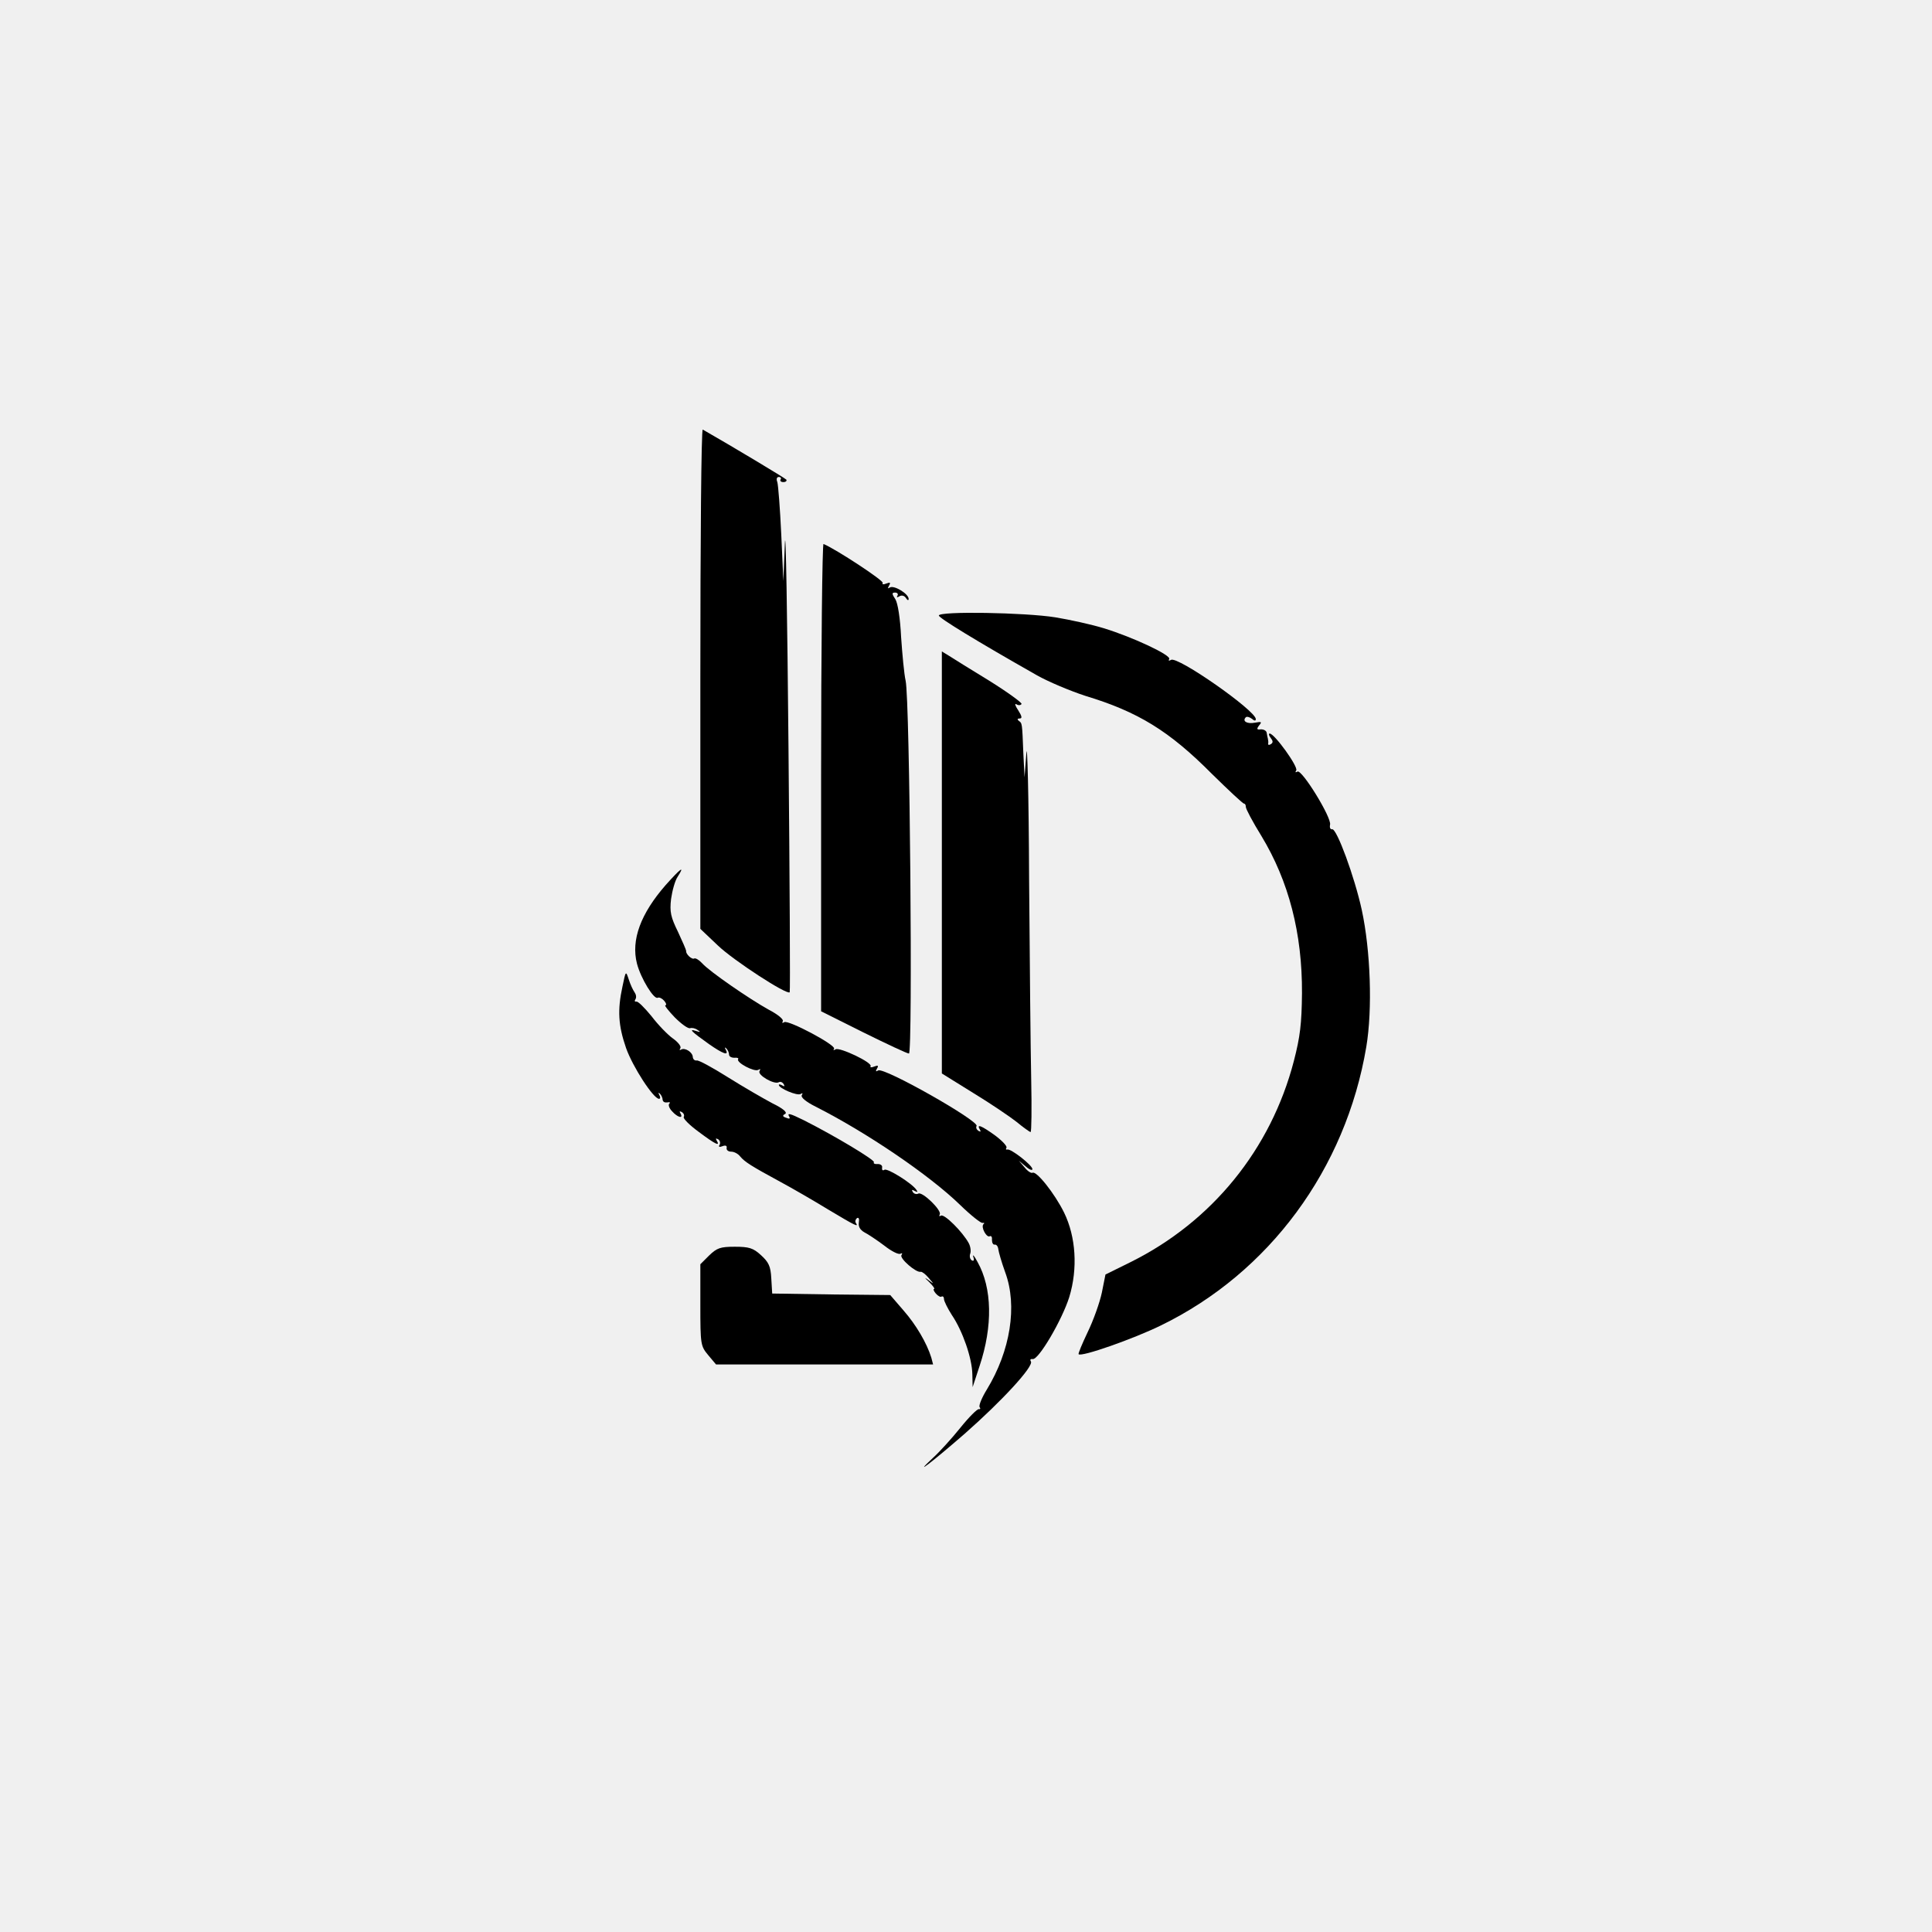
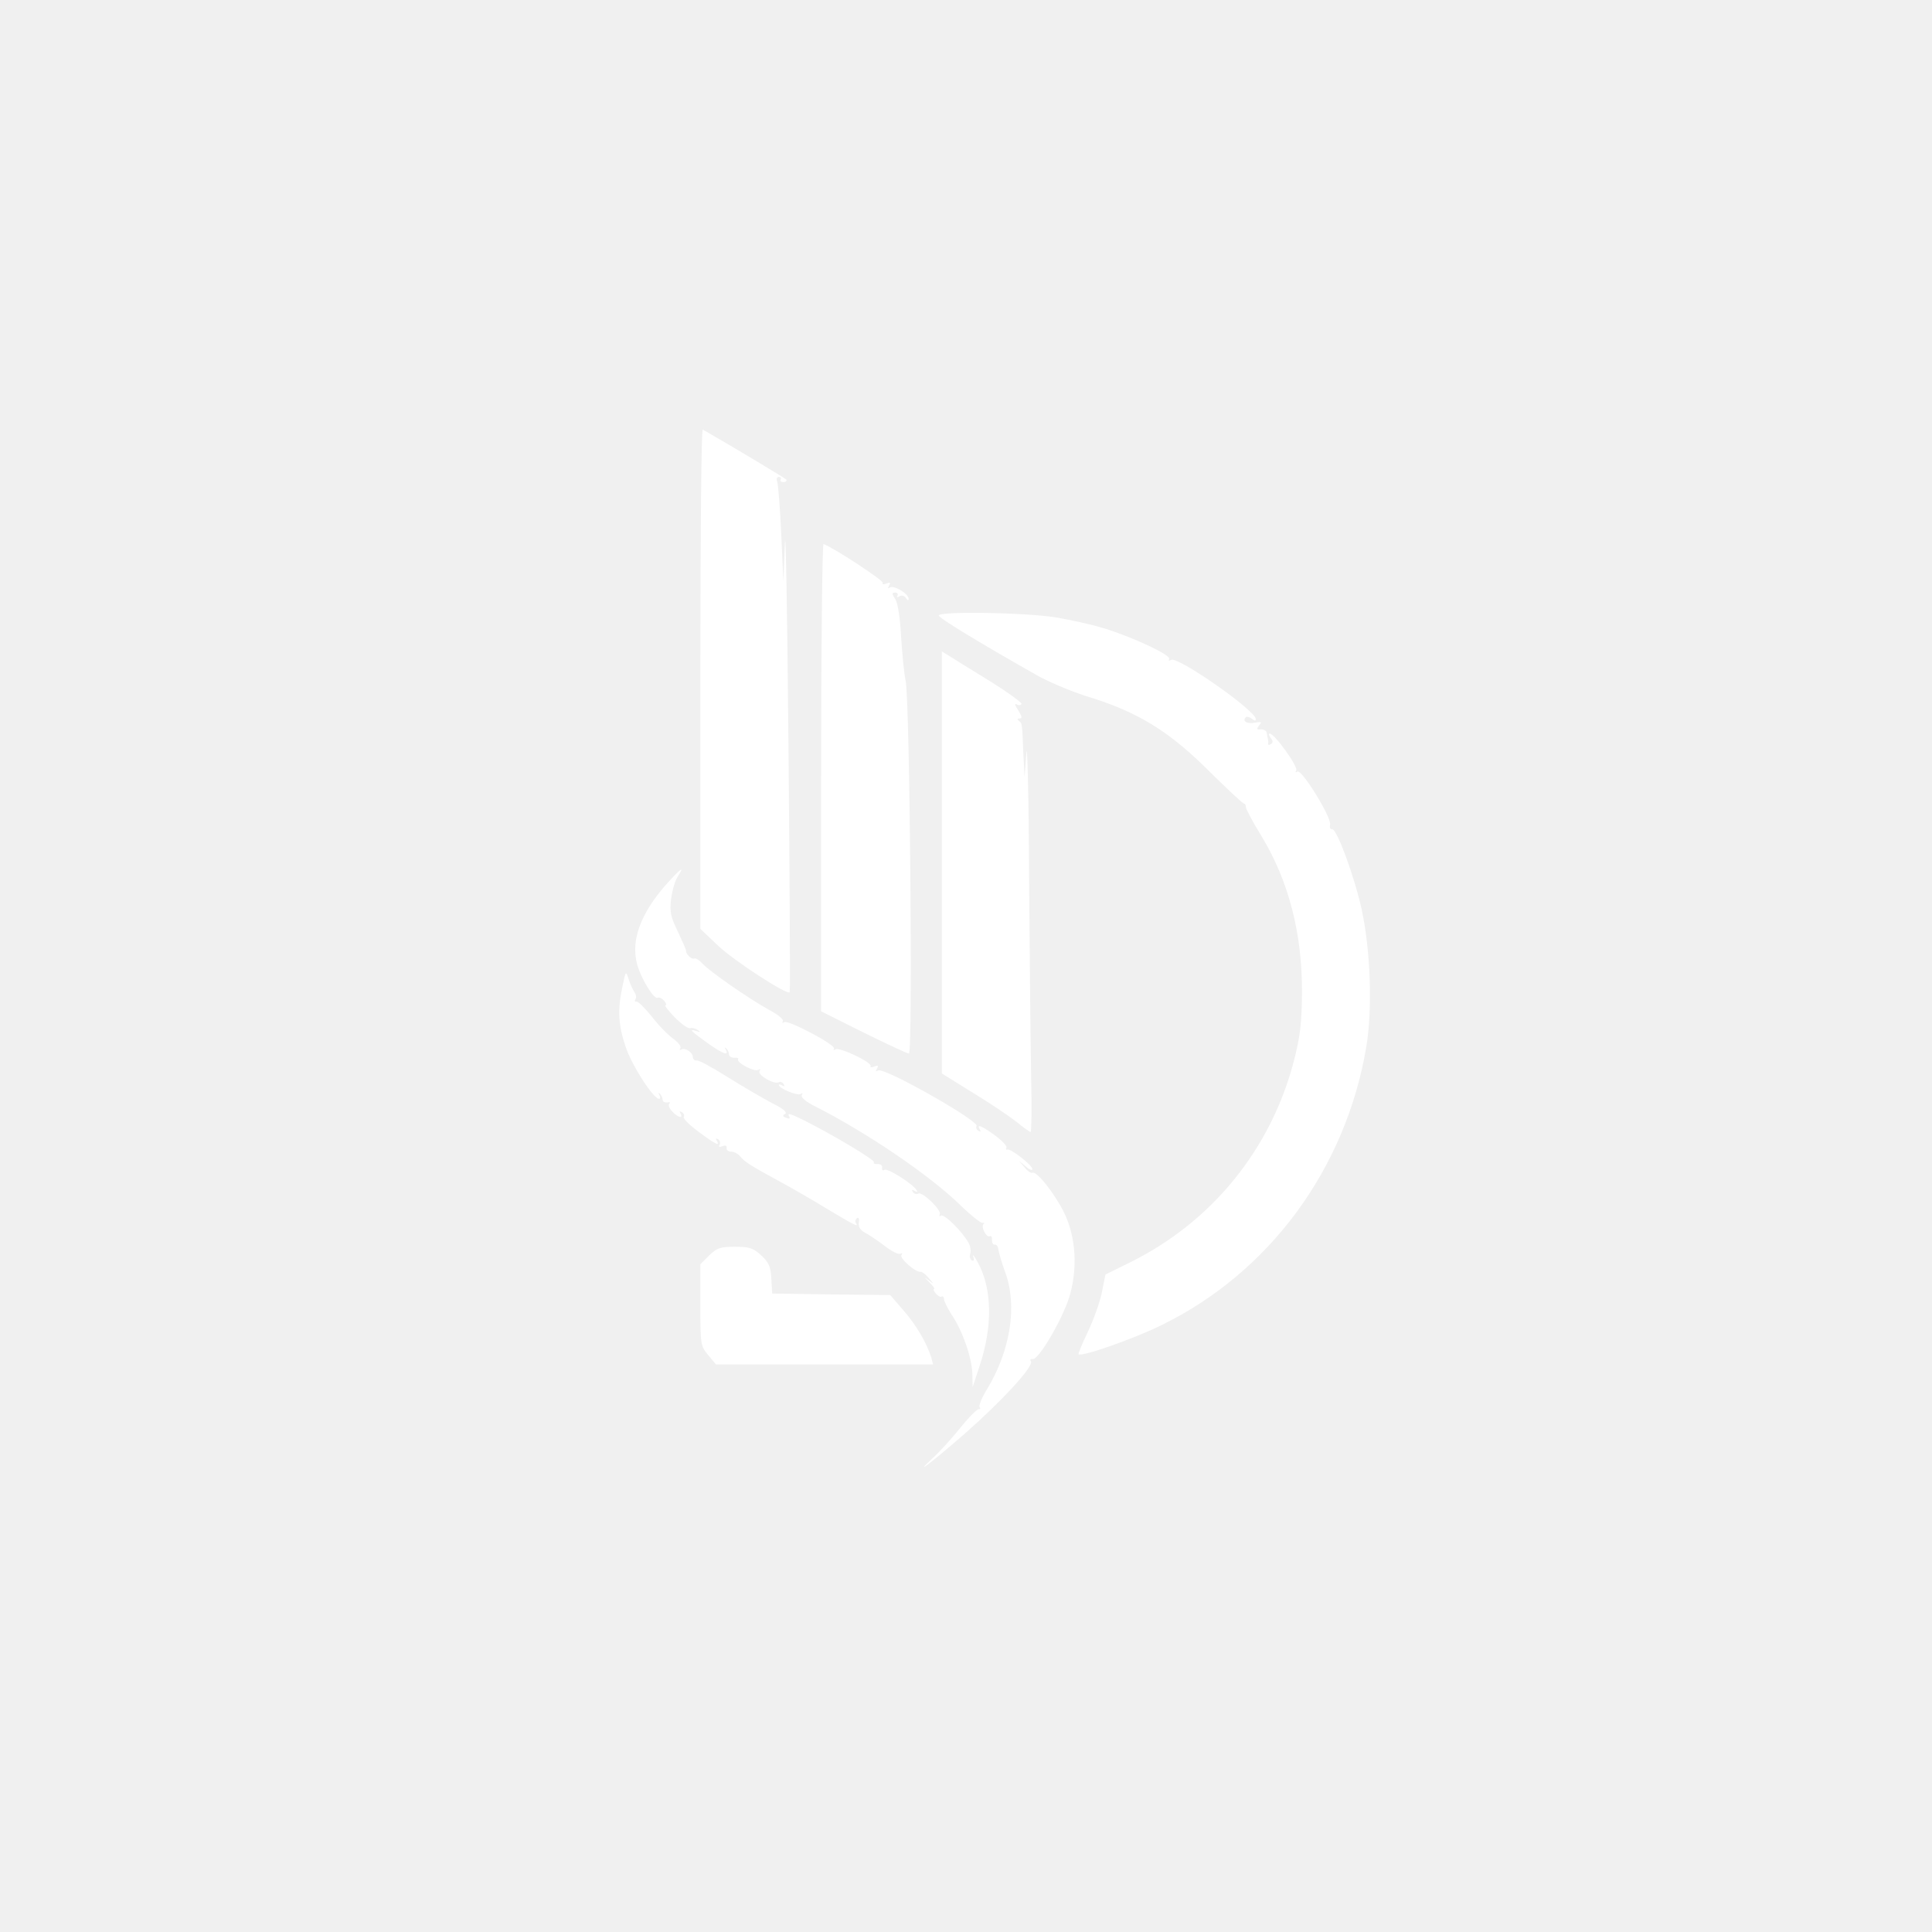
<svg xmlns="http://www.w3.org/2000/svg" version="1.0" width="640pt" height="640pt" viewBox="0 0 640 640" preserveAspectRatio="xMidYMid meet">
-   <g transform="translate(0,640) scale(0.1,-0.1)" fill="#000000" stroke="none">
+   <g transform="translate(0,640) scale(0.1,-0.1)" fill="#ffffff" stroke="none">
    <path d="M2320 4152 l0 -829 58 -55 c51 -49 229 -165 238 -155 2 2 0 365 -4 808 -4 442 -9 748 -12 679 l-5 -125 -7 155 c-4 85 -10 163 -13 173 -4 10 -2 17 5 17 6 0 9 -4 6 -8 -3 -5 1 -9 9 -9 8 0 12 4 10 8 -4 5 -179 110 -277 166 -5 2 -8 -369 -8 -825z" />
    <path d="M2720 3826 l0 -776 140 -70 c77 -38 145 -70 151 -70 13 0 3 1173 -11 1235 -5 22 -11 87 -15 145 -3 63 -11 112 -19 125 -12 18 -12 22 -1 22 8 0 11 -5 8 -10 -4 -6 -1 -7 7 -2 7 4 16 2 21 -6 5 -8 9 -9 9 -3 0 17 -48 46 -62 38 -7 -5 -8 -3 -3 6 6 10 4 12 -9 7 -9 -4 -15 -3 -12 2 5 7 -155 112 -196 129 -4 2 -8 -345 -8 -772z" />
    <path d="M3110 4361 c0 -8 124 -84 325 -198 39 -22 111 -52 160 -68 175 -53 278 -116 420 -259 55 -54 103 -99 106 -98 3 0 6 -4 6 -11 0 -7 23 -50 52 -97 90 -149 135 -321 134 -520 -1 -101 -6 -144 -27 -225 -76 -292 -271 -532 -541 -666 l-83 -41 -12 -60 c-7 -33 -28 -92 -47 -131 -18 -38 -32 -71 -30 -73 9 -10 182 51 272 95 360 175 613 519 681 923 21 125 14 320 -15 454 -24 110 -83 270 -98 267 -6 -1 -9 5 -7 15 6 23 -94 185 -108 176 -7 -4 -8 -2 -4 4 7 12 -72 122 -88 122 -4 0 -3 -6 3 -14 8 -10 9 -16 1 -21 -6 -4 -10 -3 -9 2 1 4 0 11 -1 16 -1 4 -3 13 -4 20 -1 6 -9 11 -19 11 -14 -2 -15 1 -6 13 10 12 8 13 -14 9 -26 -5 -43 5 -30 18 3 3 12 1 20 -5 8 -7 13 -8 13 -1 0 28 -260 210 -281 196 -7 -4 -9 -3 -6 3 8 12 -119 72 -217 102 -39 12 -111 28 -160 36 -99 16 -386 21 -386 6z" />
    <path d="M3120 3543 l0 -699 103 -64 c56 -34 121 -78 144 -96 23 -19 44 -34 47 -34 3 0 4 78 2 173 -2 94 -5 395 -7 667 -1 272 -6 459 -9 415 l-6 -80 -4 78 c-4 104 -4 101 -15 109 -6 5 -5 8 3 8 9 0 7 8 -5 27 -10 15 -13 24 -6 20 6 -4 14 -4 17 1 2 4 -46 39 -107 77 -62 38 -122 75 -134 83 l-23 14 0 -699z" />
    <path d="M2205 3468 c-83 -95 -115 -182 -95 -260 13 -50 57 -121 69 -113 5 2 14 -2 21 -10 7 -8 9 -15 4 -15 -4 0 10 -18 31 -40 22 -22 44 -38 51 -36 6 2 17 0 25 -6 11 -7 9 -8 -6 -3 -25 8 -15 -2 44 -44 46 -32 67 -40 55 -18 -4 7 -3 9 2 4 5 -5 9 -14 9 -20 0 -7 8 -11 18 -11 9 1 15 -1 12 -5 -6 -11 54 -43 67 -35 7 4 8 3 4 -4 -8 -13 49 -46 64 -37 5 3 12 0 16 -6 4 -8 3 -9 -4 -5 -7 4 -12 5 -12 2 0 -11 61 -37 72 -30 7 4 8 3 4 -4 -4 -7 14 -22 46 -38 168 -85 376 -226 478 -325 36 -35 70 -62 75 -60 6 1 7 -1 3 -4 -10 -10 11 -47 21 -40 5 2 8 -3 7 -13 0 -9 4 -16 9 -15 6 1 11 -6 12 -15 1 -9 11 -44 23 -77 41 -111 17 -260 -61 -388 -16 -26 -27 -52 -24 -58 4 -5 2 -8 -2 -7 -5 2 -33 -26 -62 -62 -29 -36 -69 -80 -90 -99 -72 -67 -4 -15 104 79 124 109 230 224 220 240 -4 6 -1 9 6 8 19 -4 97 129 121 205 29 95 22 200 -17 280 -31 63 -92 140 -105 132 -4 -2 -16 5 -26 18 l-19 22 23 -19 c12 -11 22 -14 22 -9 0 13 -72 69 -83 65 -5 -1 -6 1 -3 6 3 5 -14 23 -38 41 -46 33 -62 39 -50 19 4 -7 3 -8 -5 -4 -6 4 -9 11 -6 16 10 16 -307 196 -326 184 -8 -5 -9 -3 -4 6 6 10 4 12 -9 7 -9 -4 -15 -3 -12 1 7 12 -103 64 -116 56 -6 -4 -9 -3 -5 2 7 12 -151 96 -165 88 -6 -4 -8 -3 -5 3 4 6 -17 23 -46 38 -65 36 -197 127 -221 154 -10 11 -22 18 -26 16 -8 -5 -29 15 -27 25 0 3 -12 31 -27 63 -24 49 -28 66 -23 109 4 28 13 61 22 74 25 39 10 28 -40 -28z" />
    <path d="M2062 3132 c-17 -78 -14 -129 12 -204 22 -62 90 -167 109 -168 5 0 5 6 1 13 -4 7 -3 9 2 4 5 -5 9 -14 9 -20 1 -7 7 -10 15 -9 8 2 12 0 7 -4 -4 -4 0 -16 10 -26 18 -20 38 -25 27 -6 -4 7 -3 8 5 4 6 -4 9 -11 6 -16 -3 -5 19 -27 49 -49 56 -42 73 -50 60 -29 -4 7 -3 8 5 4 6 -4 8 -12 5 -18 -5 -7 -1 -9 9 -5 10 4 16 2 14 -6 -1 -7 6 -12 15 -12 10 0 23 -7 30 -16 15 -18 37 -32 133 -84 39 -21 110 -62 159 -92 92 -55 101 -59 91 -44 -3 5 -1 12 4 16 6 3 8 -3 6 -15 -2 -13 4 -24 18 -32 12 -6 42 -26 66 -44 24 -19 48 -31 54 -27 6 3 7 1 3 -5 -6 -11 49 -59 64 -55 4 1 16 -8 26 -20 19 -22 19 -22 -1 -7 -14 10 -13 8 3 -7 13 -13 20 -23 16 -23 -3 0 -1 -7 6 -15 7 -8 16 -13 19 -10 4 2 8 -1 8 -8 0 -7 12 -31 26 -53 36 -53 67 -143 68 -196 l1 -43 23 70 c44 132 42 258 -7 345 -10 19 -17 27 -14 17 4 -11 2 -16 -5 -12 -6 4 -8 14 -5 22 3 8 1 24 -5 35 -20 37 -81 98 -92 91 -5 -3 -7 -2 -4 4 8 13 -58 77 -71 69 -6 -3 -14 -1 -18 5 -5 8 -3 9 6 4 9 -5 11 -4 6 3 -13 21 -96 73 -106 67 -6 -4 -9 -1 -8 7 2 7 -5 12 -14 12 -10 -1 -16 2 -13 6 4 7 -129 87 -232 139 -47 23 -57 26 -48 11 3 -6 -1 -7 -10 -3 -13 4 -14 8 -4 13 8 5 -7 18 -42 35 -30 16 -96 54 -147 86 -51 32 -98 58 -104 56 -7 -1 -12 4 -13 11 0 16 -26 33 -39 25 -5 -3 -6 -1 -2 5 3 6 -8 20 -25 32 -17 12 -49 45 -71 74 -23 28 -45 50 -50 48 -5 -1 -7 2 -3 8 4 6 2 16 -3 23 -5 7 -14 26 -19 42 -10 30 -10 30 -21 -23z" />
    <path d="M2349 2241 l-29 -29 0 -135 c0 -131 1 -136 26 -166 l26 -31 360 0 359 0 -6 23 c-15 48 -50 108 -92 156 l-44 51 -195 2 -196 3 -3 50 c-2 41 -9 54 -34 77 -26 24 -40 28 -87 28 -48 0 -59 -4 -85 -29z" />
  </g>
</svg>
